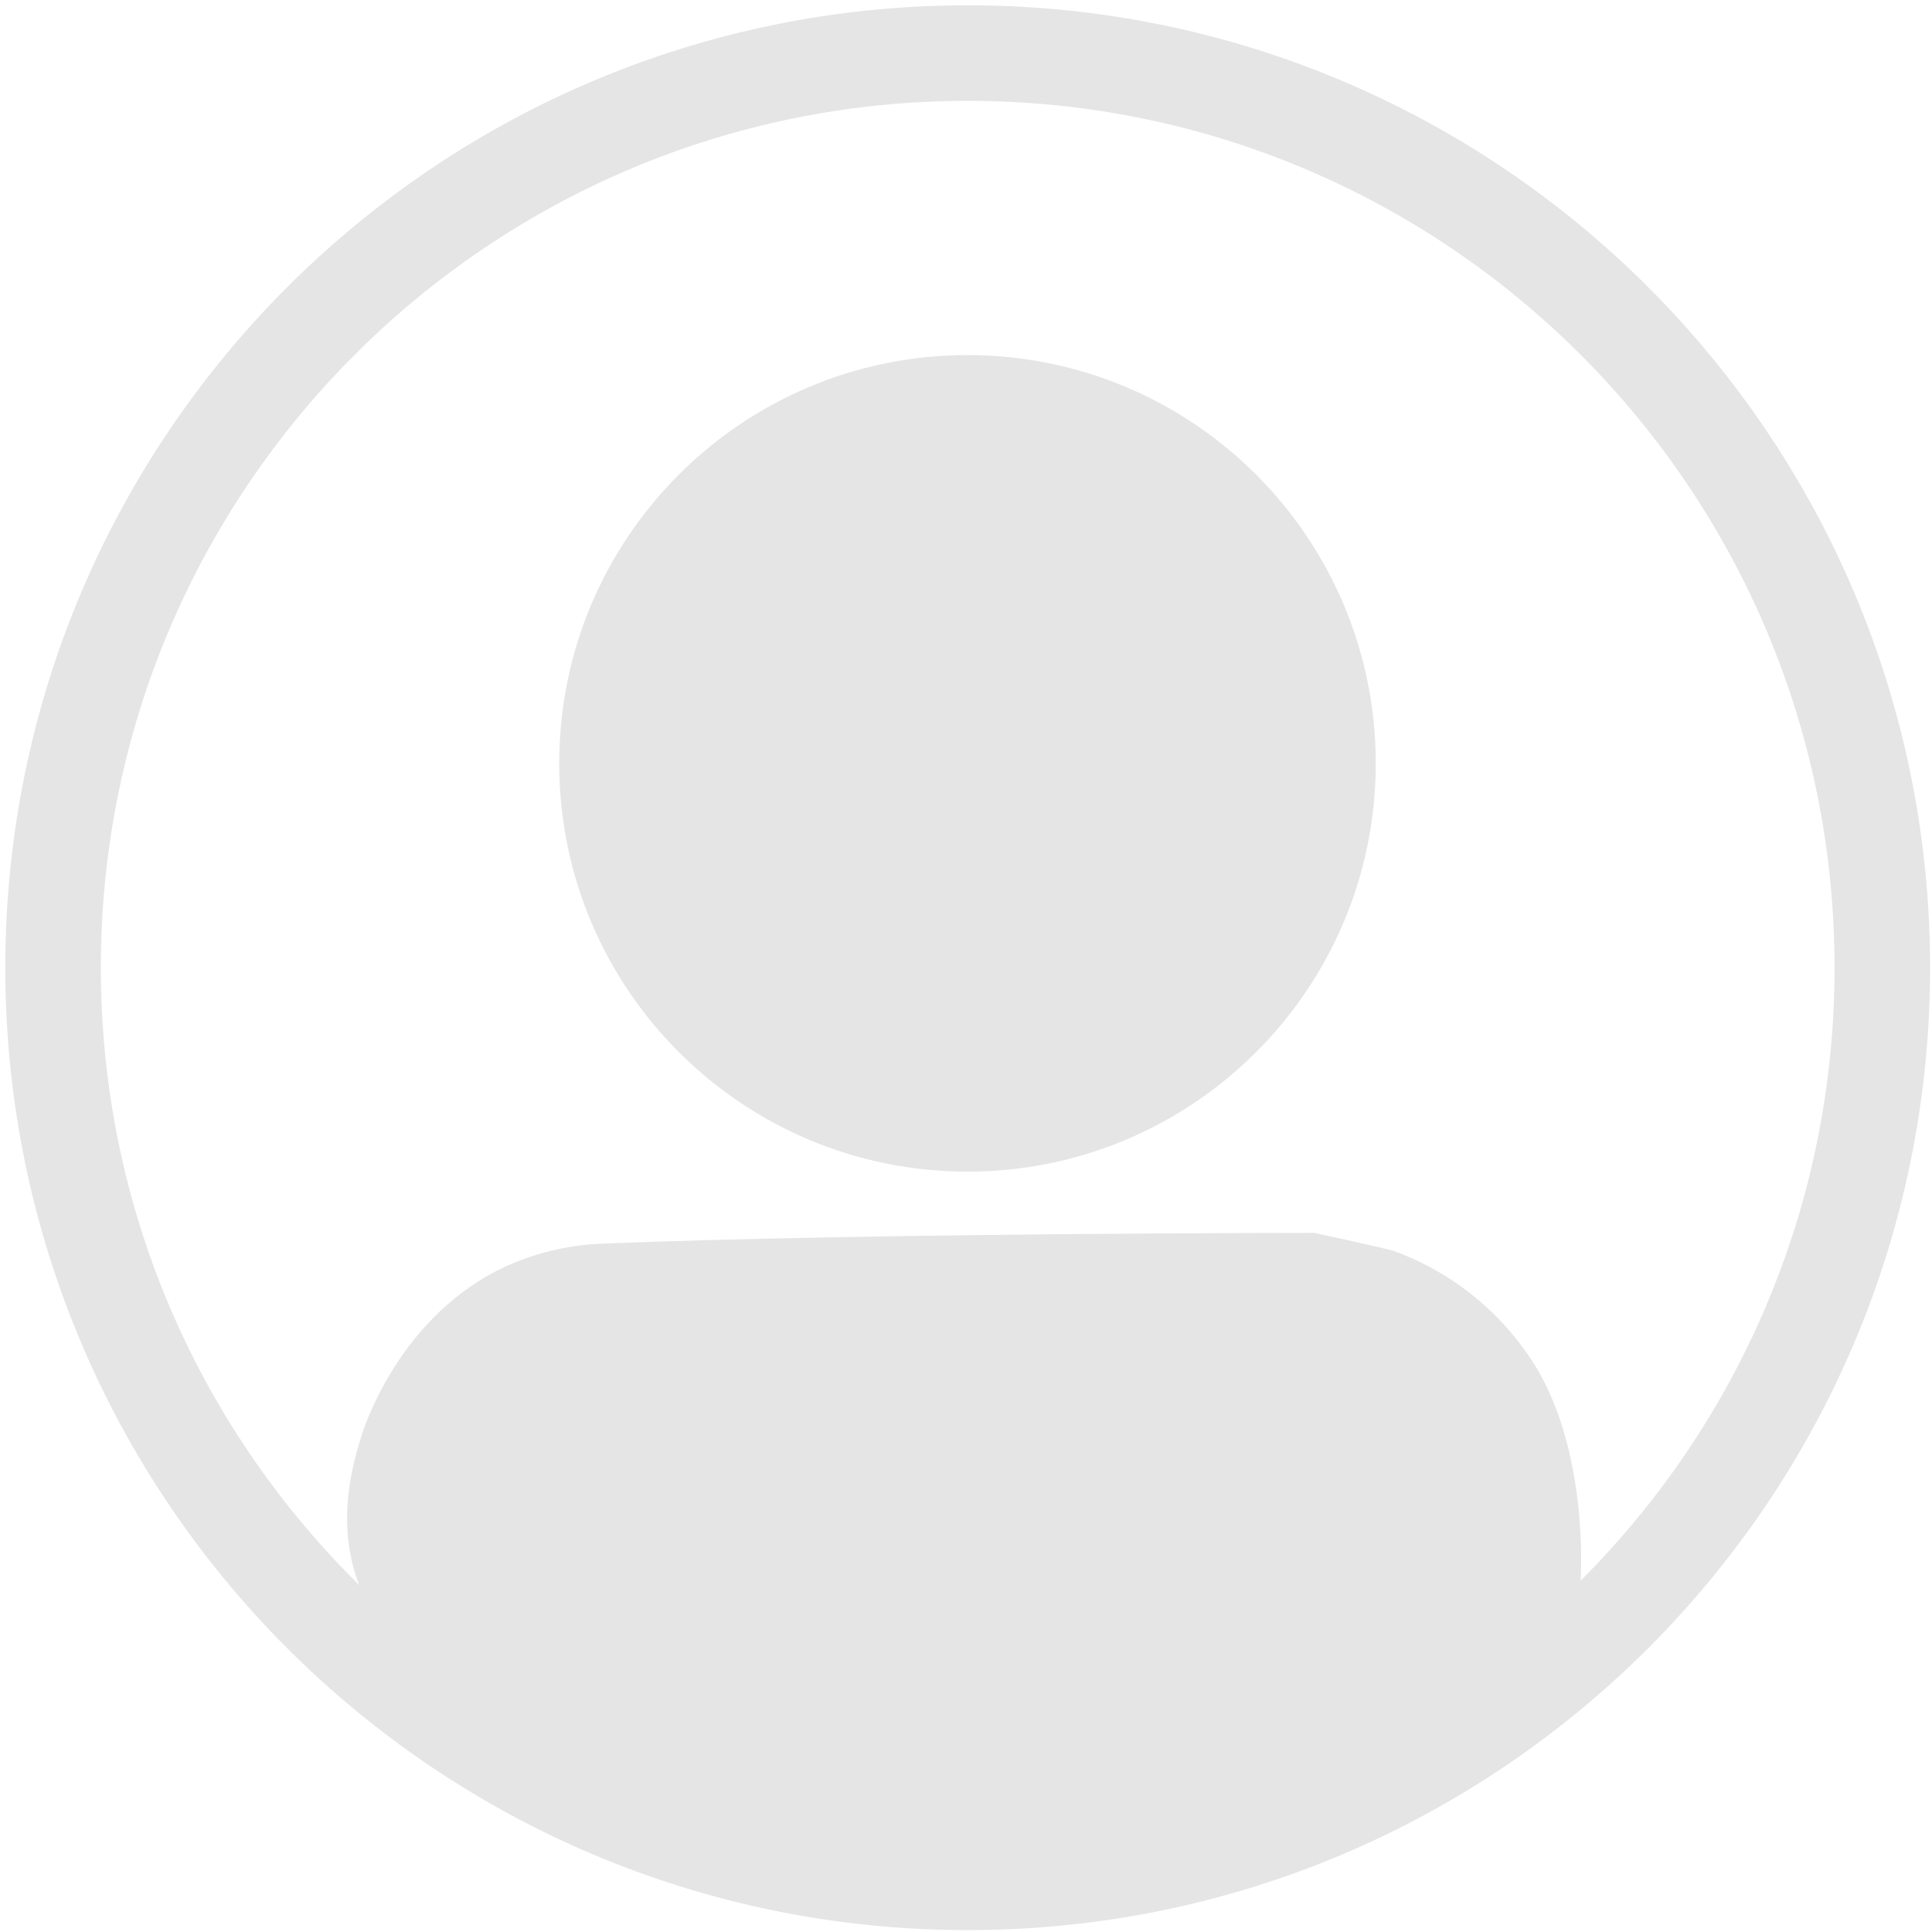
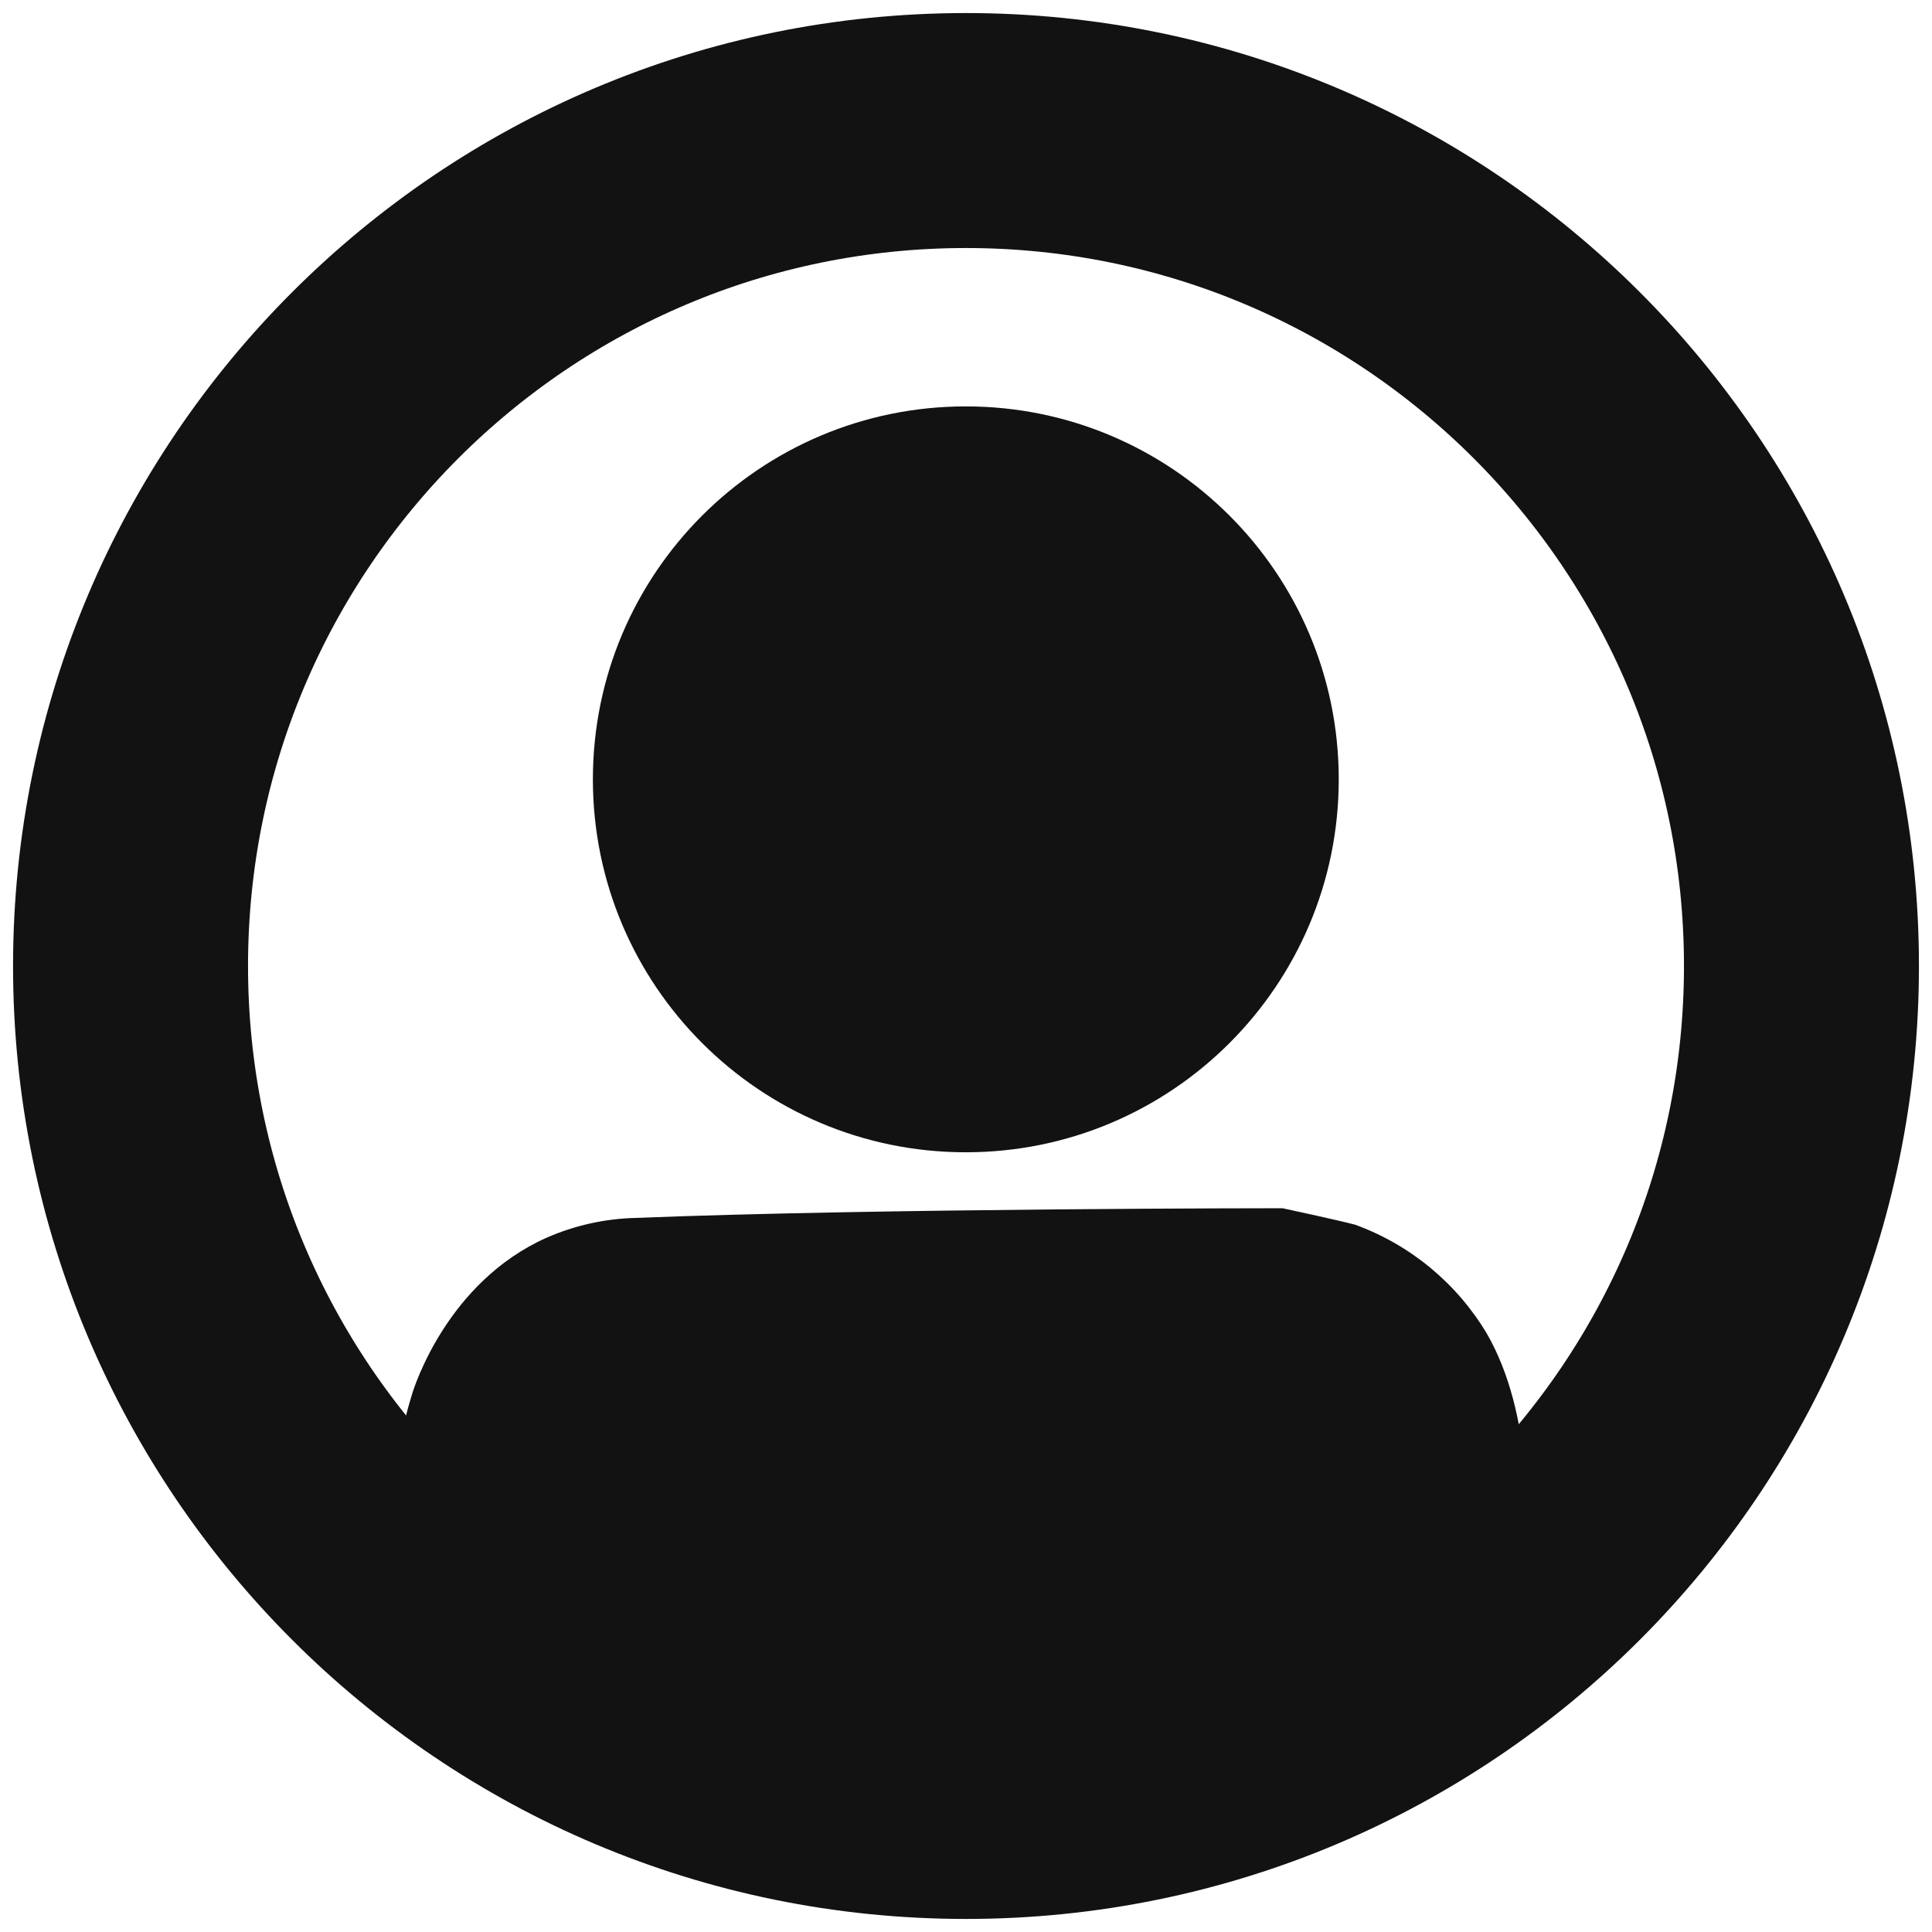
- <svg xmlns="http://www.w3.org/2000/svg" width="182" height="182" viewBox="0 0 182 182" fill="none">
-   <path d="M91.14 110.37C112.381 110.37 129.6 93.151 129.6 71.91C129.6 50.669 112.381 33.45 91.14 33.45C69.899 33.45 52.68 50.669 52.68 71.91C52.68 93.151 69.899 110.37 91.14 110.37Z" fill="#E5E5E5" />
-   <path d="M91.16 177.32C138.745 177.32 177.32 138.745 177.32 91.16C177.32 43.575 138.745 5 91.16 5C43.575 5 5 43.575 5 91.16C5 138.745 43.575 177.32 91.16 177.32Z" stroke="#E5E5E5" stroke-width="9" stroke-miterlimit="10" />
-   <path d="M33.38 147.97C31.83 142.59 33.31 137.71 34.02 135.36C34.26 134.54 37.68 123.75 47.89 119.19C50.79 117.914 53.912 117.218 57.08 117.14C82.3 116.14 123.8 116.14 123.8 116.14C123.8 116.14 129.54 117.37 131.29 117.84C136.986 119.913 141.791 123.891 144.89 129.1C149.76 137.57 148.89 149.03 148.89 149.03C148.37 149.69 147.63 150.57 146.72 151.59C144.392 154.204 141.827 156.597 139.06 158.74C137.38 160 135.35 161.31 129.36 164.1C124.723 166.396 119.947 168.4 115.06 170.1C103.13 173.94 92.45 173.27 85.7 172.78C76.931 172.163 68.293 170.315 60.04 167.29C48.58 162.97 36.39 158.47 33.38 147.97Z" fill="#E5E5E5" />
+ <svg xmlns="http://www.w3.org/2000/svg" width="74" height="74" viewBox="0 0 74 74" fill="none">
+   <path d="M36.993 44.135C44.882 44.135 51.277 37.739 51.277 29.851C51.277 21.962 44.882 15.566 36.993 15.566C29.104 15.566 22.709 21.962 22.709 29.851C22.709 37.739 29.104 44.135 36.993 44.135Z" fill="#121212" />
+   <path d="M37 69C54.673 69 69 54.673 69 37C69 19.327 54.673 5 37 5C19.327 5 5 19.327 5 37C5 54.673 19.327 69 37 69Z" stroke="#121212" stroke-width="9" stroke-miterlimit="10" />
+   <path d="M15.54 58.099C14.965 56.101 15.514 54.289 15.778 53.416C15.867 53.111 17.137 49.104 20.93 47.41C22.007 46.937 23.166 46.678 24.343 46.649C33.709 46.278 49.123 46.278 49.123 46.278C49.123 46.278 51.254 46.734 51.904 46.909C54.02 47.679 55.804 49.156 56.956 51.091C58.764 54.237 58.441 58.493 58.441 58.493C58.248 58.738 57.973 59.065 57.635 59.444C56.77 60.414 55.818 61.303 54.79 62.099C54.166 62.567 53.412 63.054 51.188 64.09C49.465 64.943 47.692 65.687 45.877 66.318C41.446 67.745 37.479 67.496 34.972 67.314C31.715 67.085 28.507 66.398 25.442 65.275C21.186 63.67 16.658 61.999 15.54 58.099Z" fill="#121212" />
</svg>
